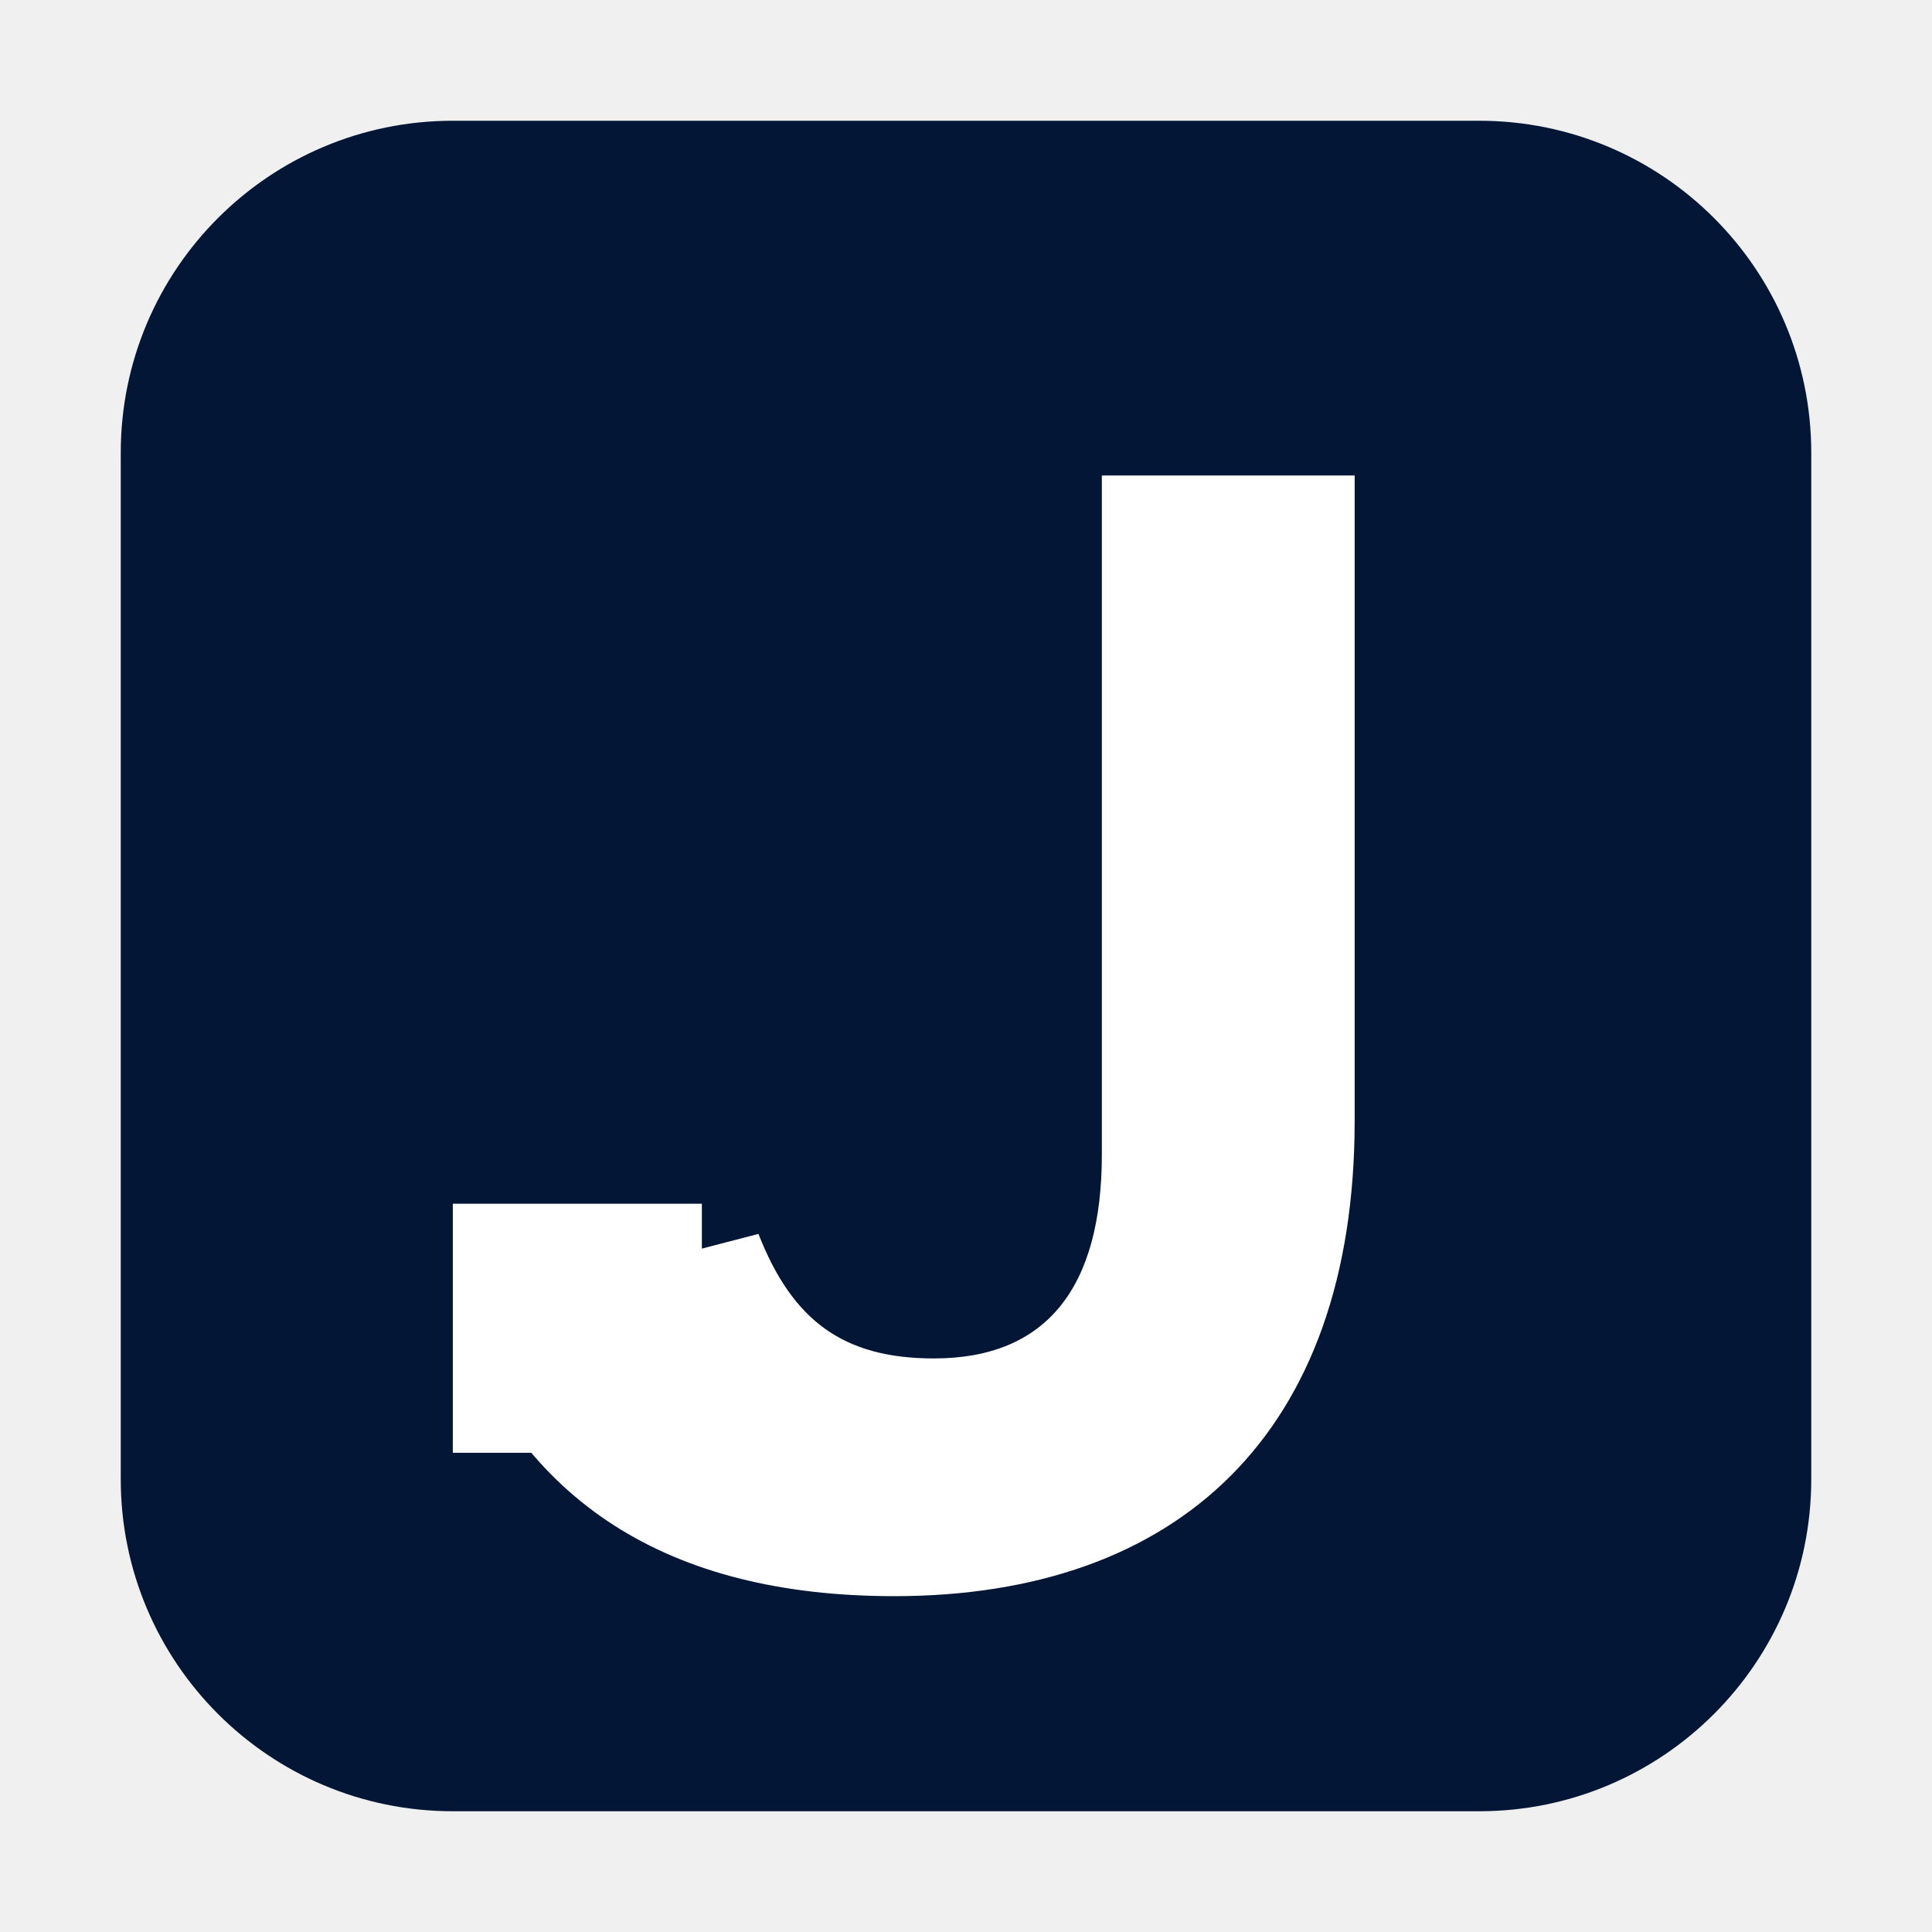
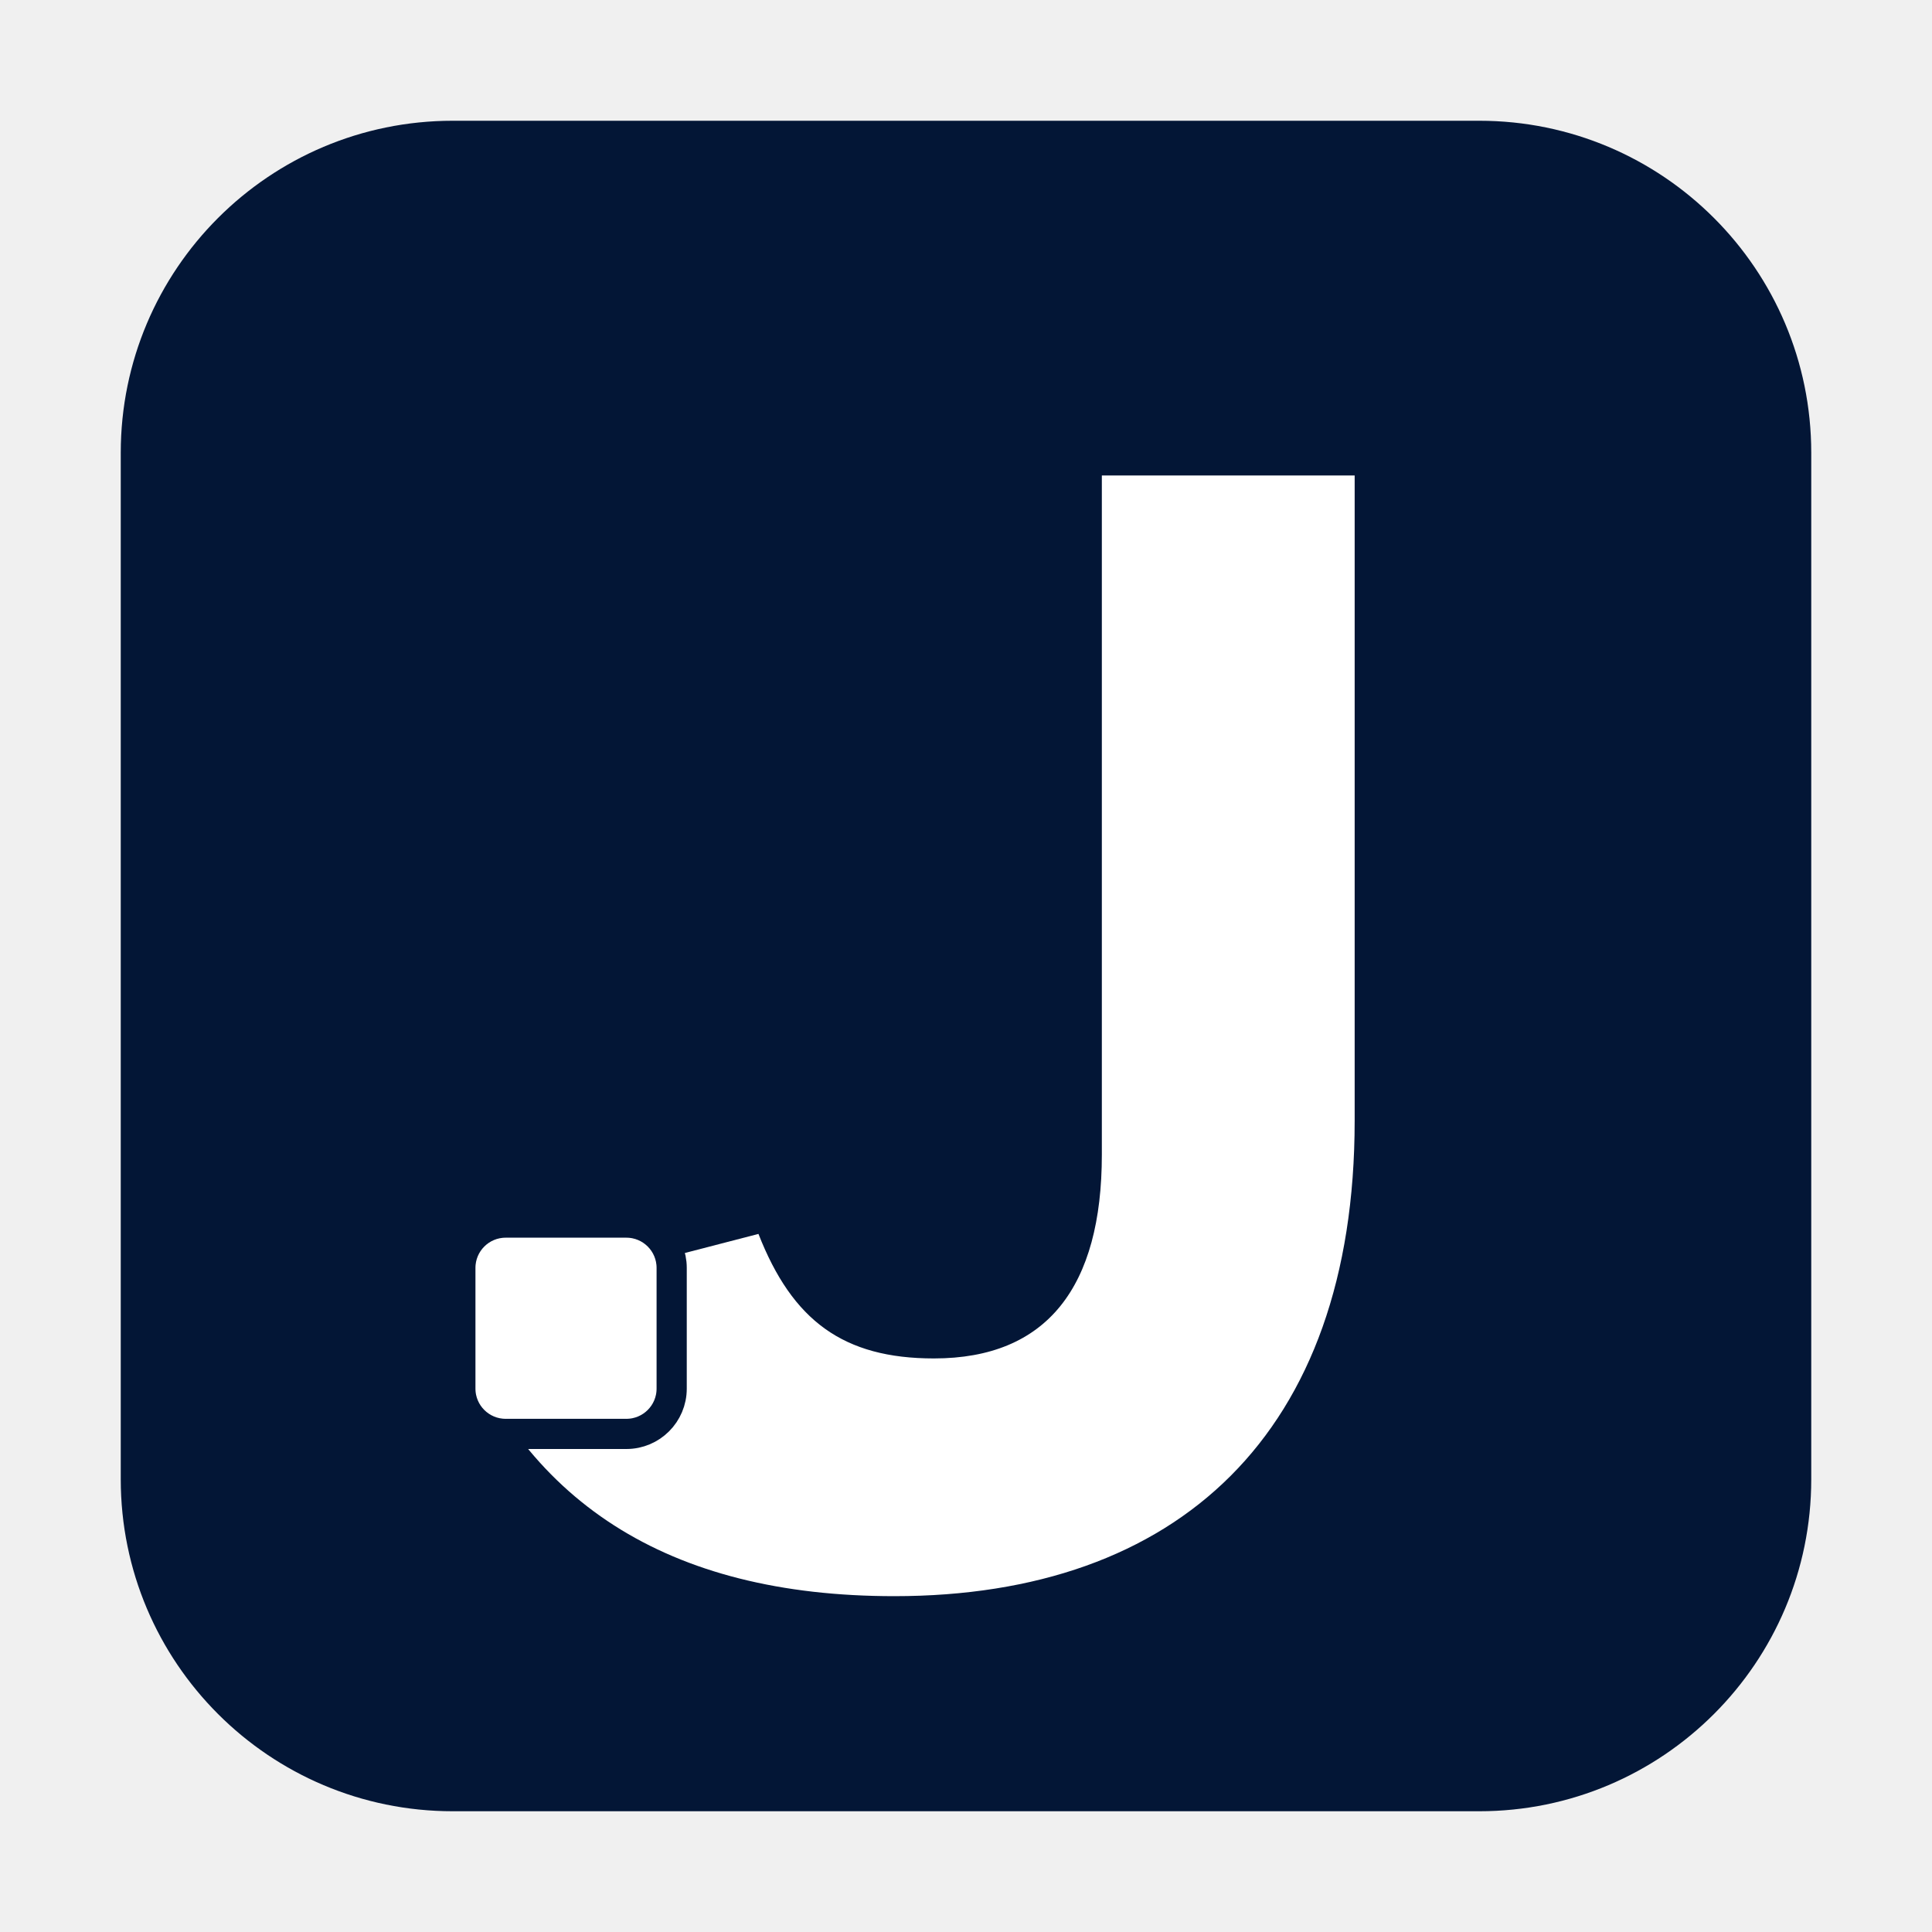
<svg xmlns="http://www.w3.org/2000/svg" viewBox="0 0 1024 1024" role="img" aria-label="Símbolo monocromático JuntAPP">
  <rect x="64" y="64" width="896" height="896" rx="176" fill="#031636" />
  <path fill="#fff" d="M548 252h170v342c0 166-94 252-244 252-120 0-198-50-234-150l162-42c18 46 45 66 93 66 60 0 89-38 89-108V252Z" />
-   <rect x="240" y="638" width="132" height="132" fill="#fff" />
+   <rect x="244" y="648" width="112" height="112" rx="24" fill="#fff" stroke="#031636" stroke-width="16" />
</svg>
